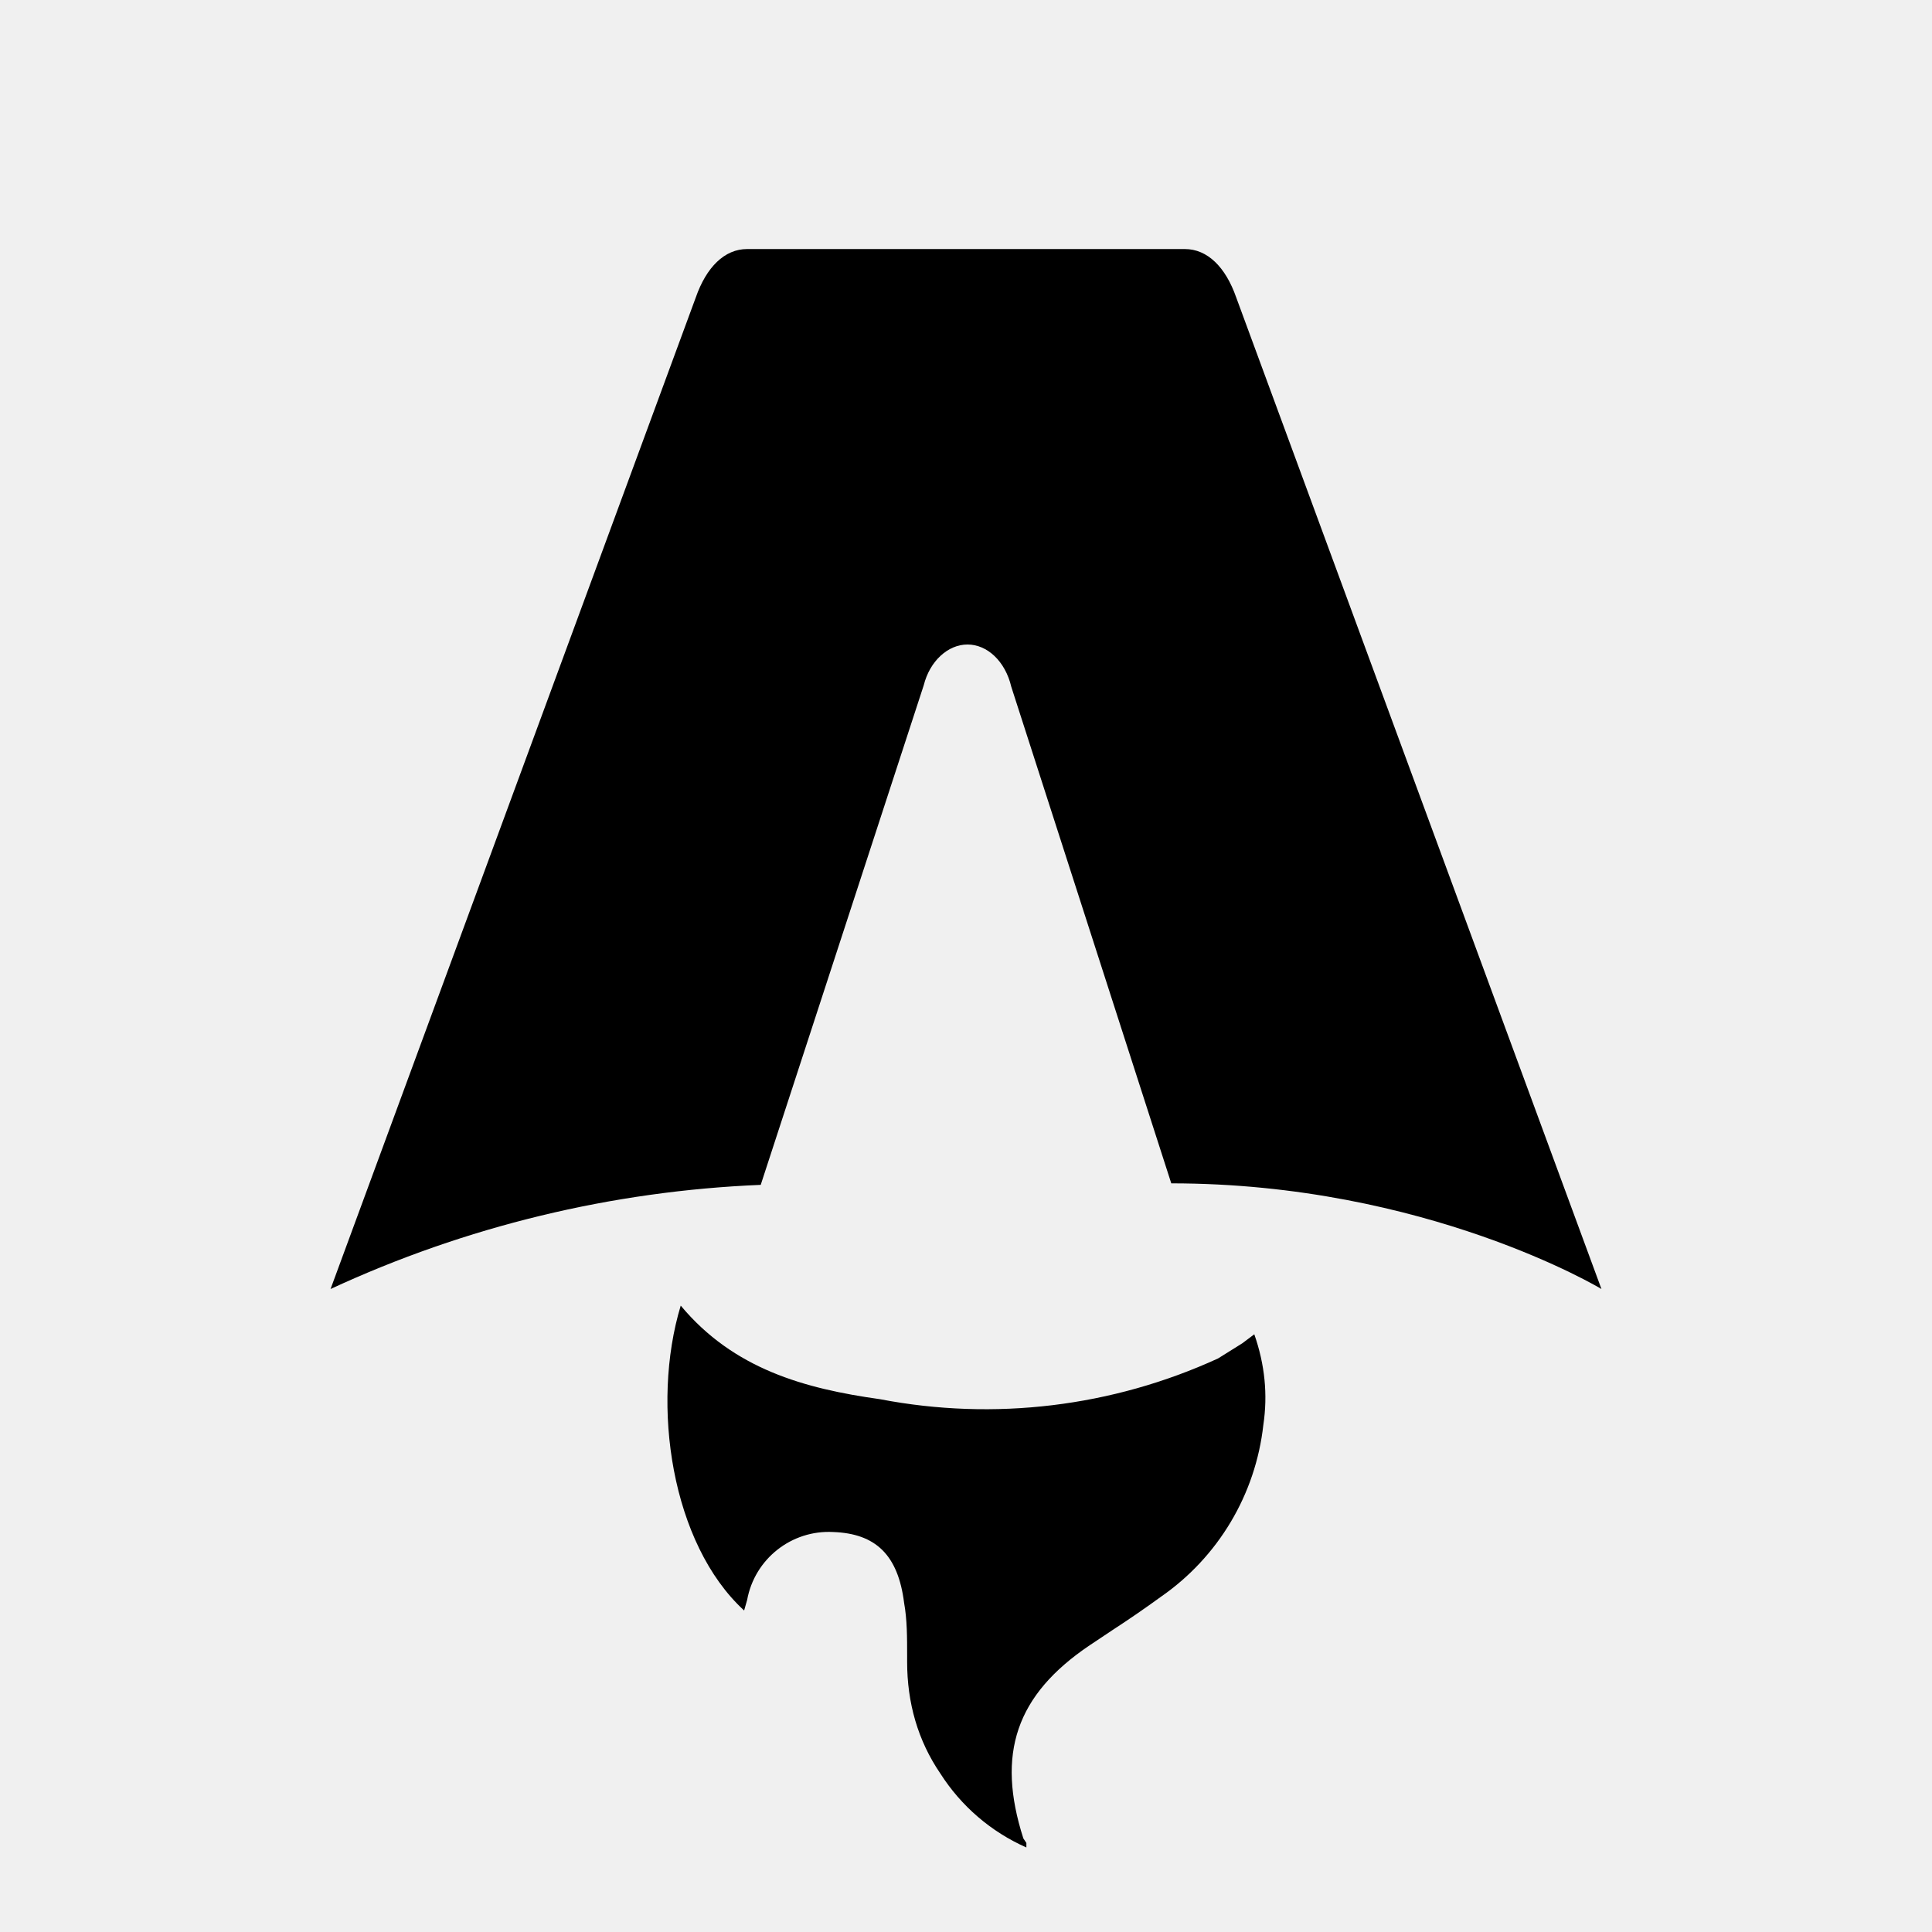
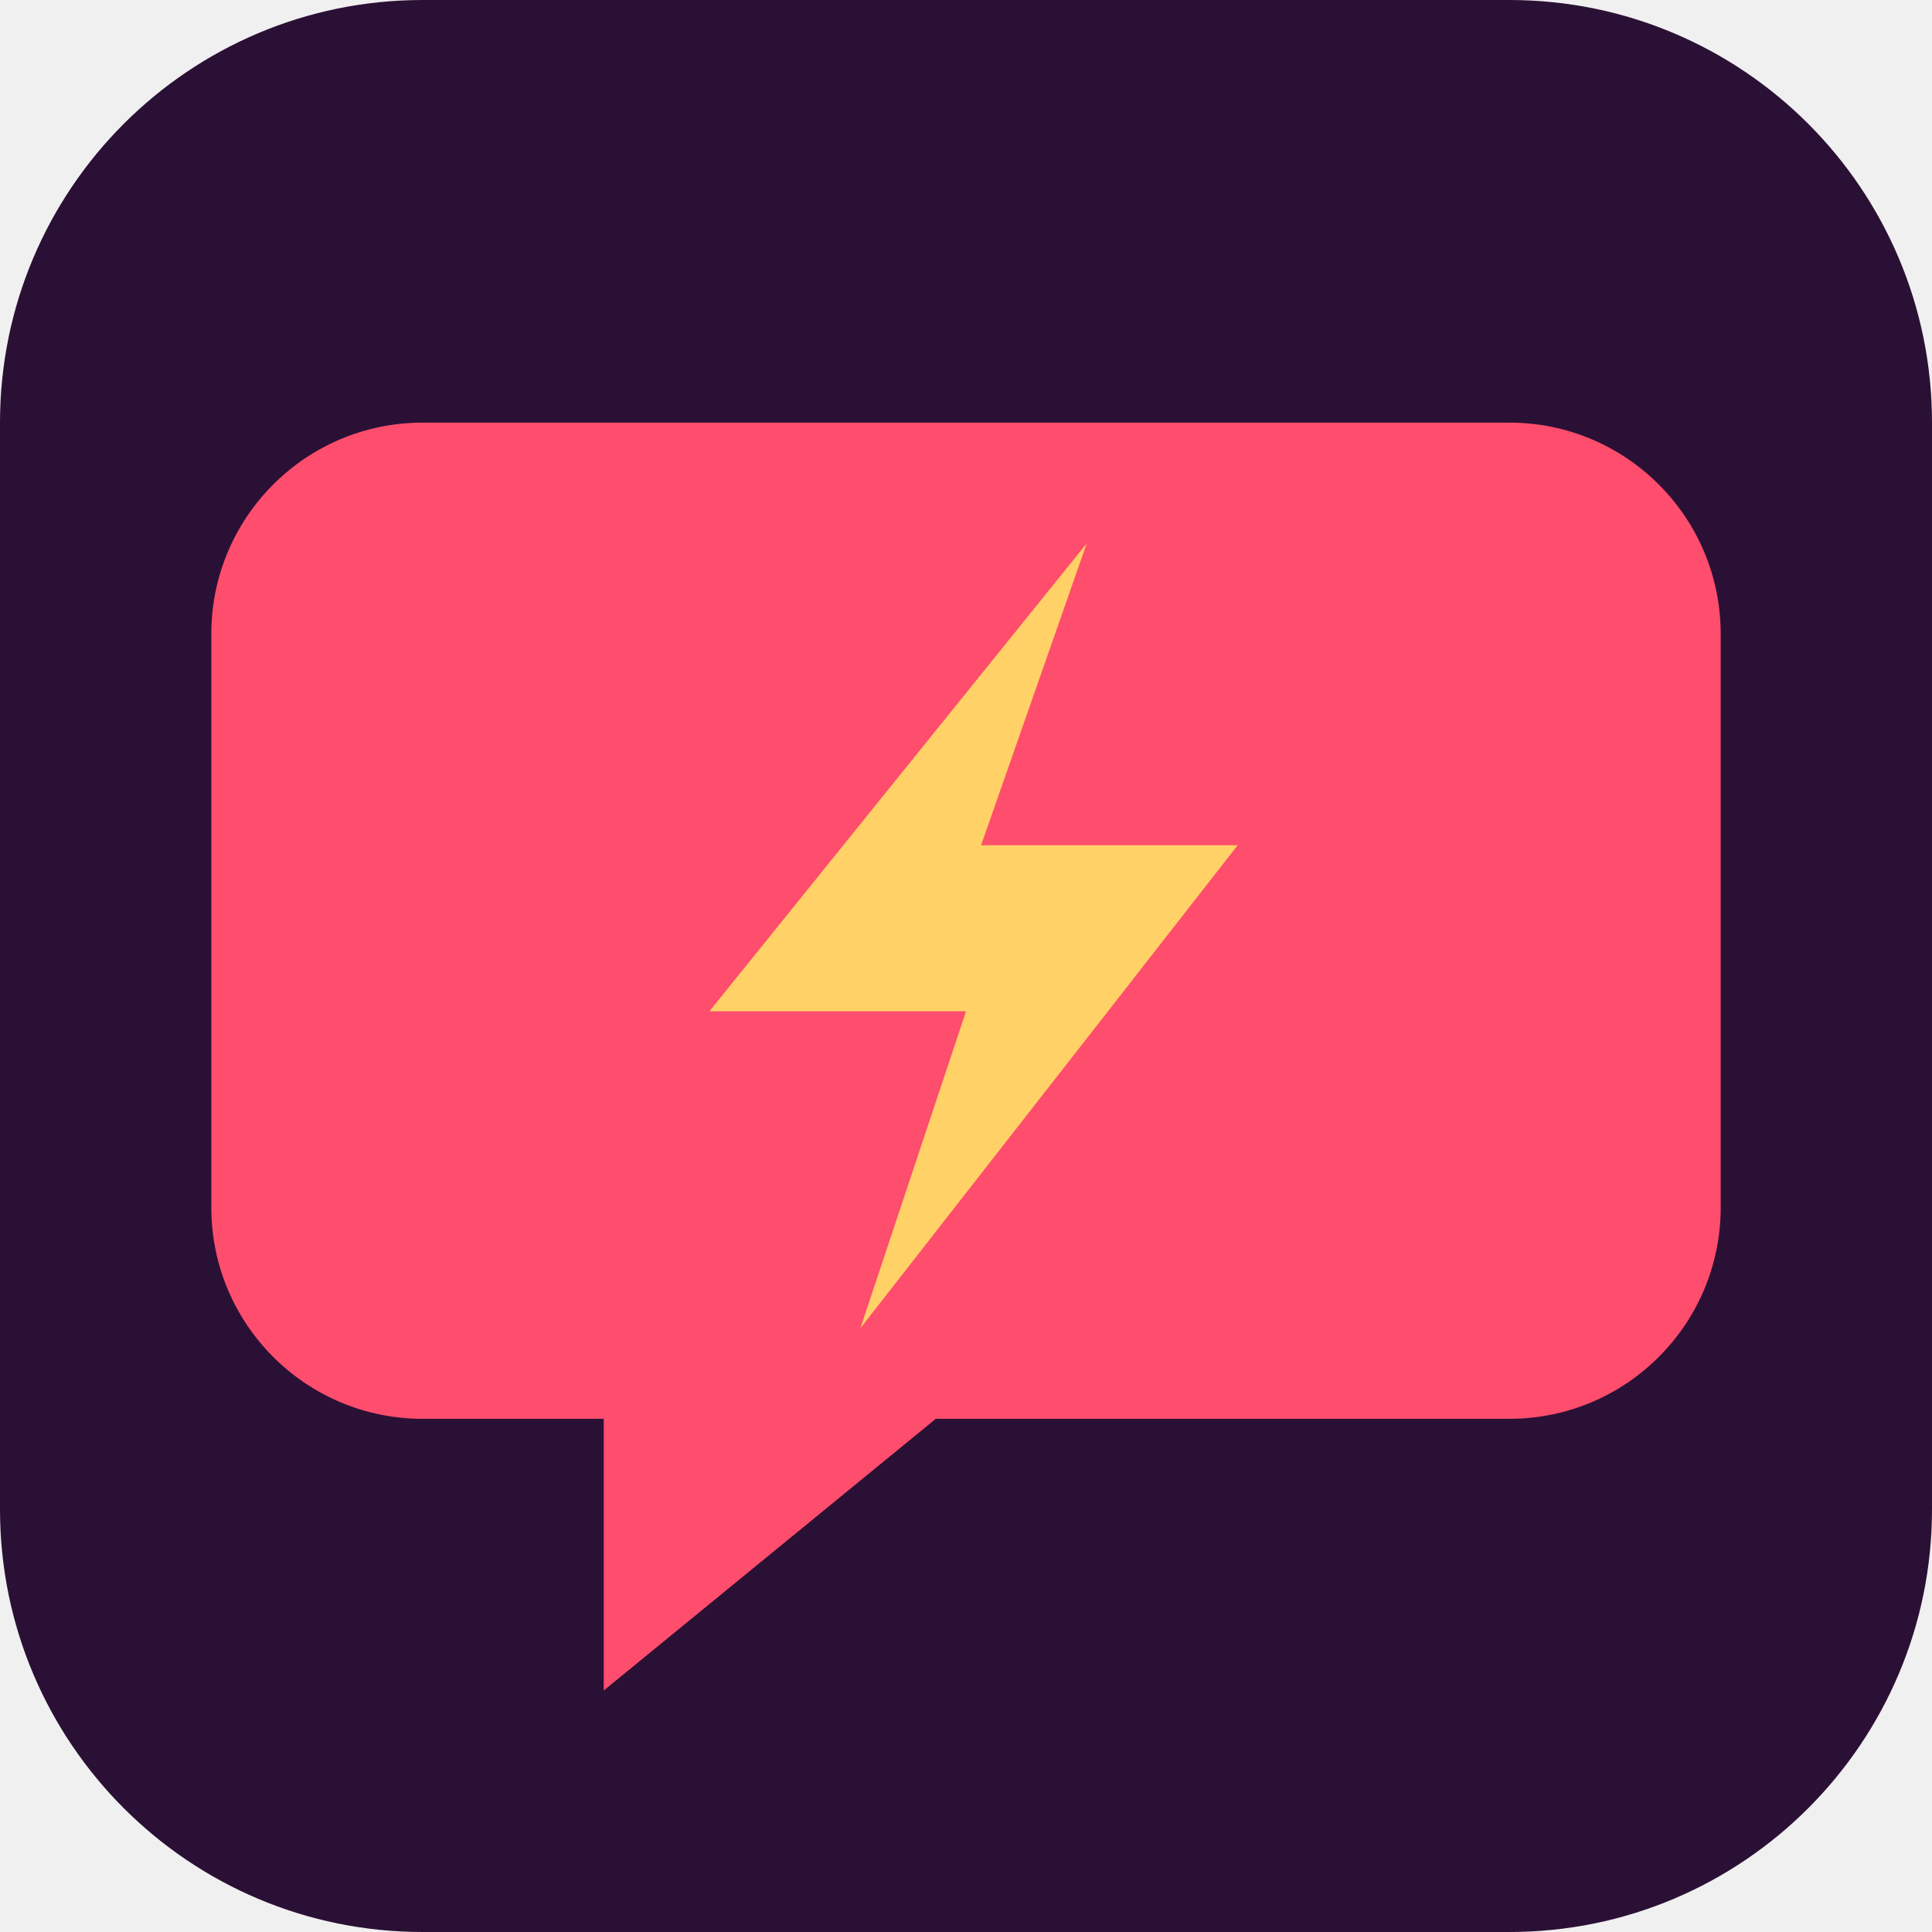
- <svg xmlns="http://www.w3.org/2000/svg" fill="none" viewBox="0 0 128 128">
-   <path d="M50.4 78.5a75.1 75.1 0 0 0-28.5 6.9l24.2-65.7c.7-2 1.9-3.2 3.4-3.2h29c1.5 0 2.7 1.2 3.4 3.2l24.2 65.7s-11.6-7-28.5-7L67 45.5c-.4-1.7-1.6-2.8-2.9-2.8-1.3 0-2.5 1.1-2.9 2.7L50.4 78.5Zm-1.1 28.2Zm-4.2-20.2c-2 6.6-.6 15.8 4.2 20.2a17.5 17.5 0 0 1 .2-.7 5.5 5.5 0 0 1 5.7-4.5c2.8.1 4.3 1.5 4.7 4.7.2 1.1.2 2.3.2 3.5v.4c0 2.7.7 5.2 2.2 7.4a13 13 0 0 0 5.7 4.9v-.3l-.2-.3c-1.8-5.6-.5-9.5 4.4-12.8l1.5-1a73 73 0 0 0 3.2-2.2 16 16 0 0 0 6.8-11.4c.3-2 .1-4-.6-6l-.8.6-1.6 1a37 37 0 0 1-22.4 2.7c-5-.7-9.7-2-13.2-6.2Z" />
-   <style>
-         path { fill: #000; }
-         @media (prefers-color-scheme: dark) {
-             path { fill: #FFF; }
-         }
-     </style>
+ <svg xmlns="http://www.w3.org/2000/svg" viewBox="0 0 64 64">
+   <rect width="64" height="64" rx="14" fill="#2b1035" />
+   <path d="M14 14h36a7 7 0 0 1 7 7v19a7 7 0 0 1-7 7H31l-11 9v-9h-6a7 7 0 0 1-7-7V21a7 7 0 0 1 7-7z" fill="#ff4d6d" />
+   <path d="M36 18 23.5 33.5h8.5l-3.5 10.5L41 28h-8.5l3.5-10z" fill="#ffd166" />
</svg>
